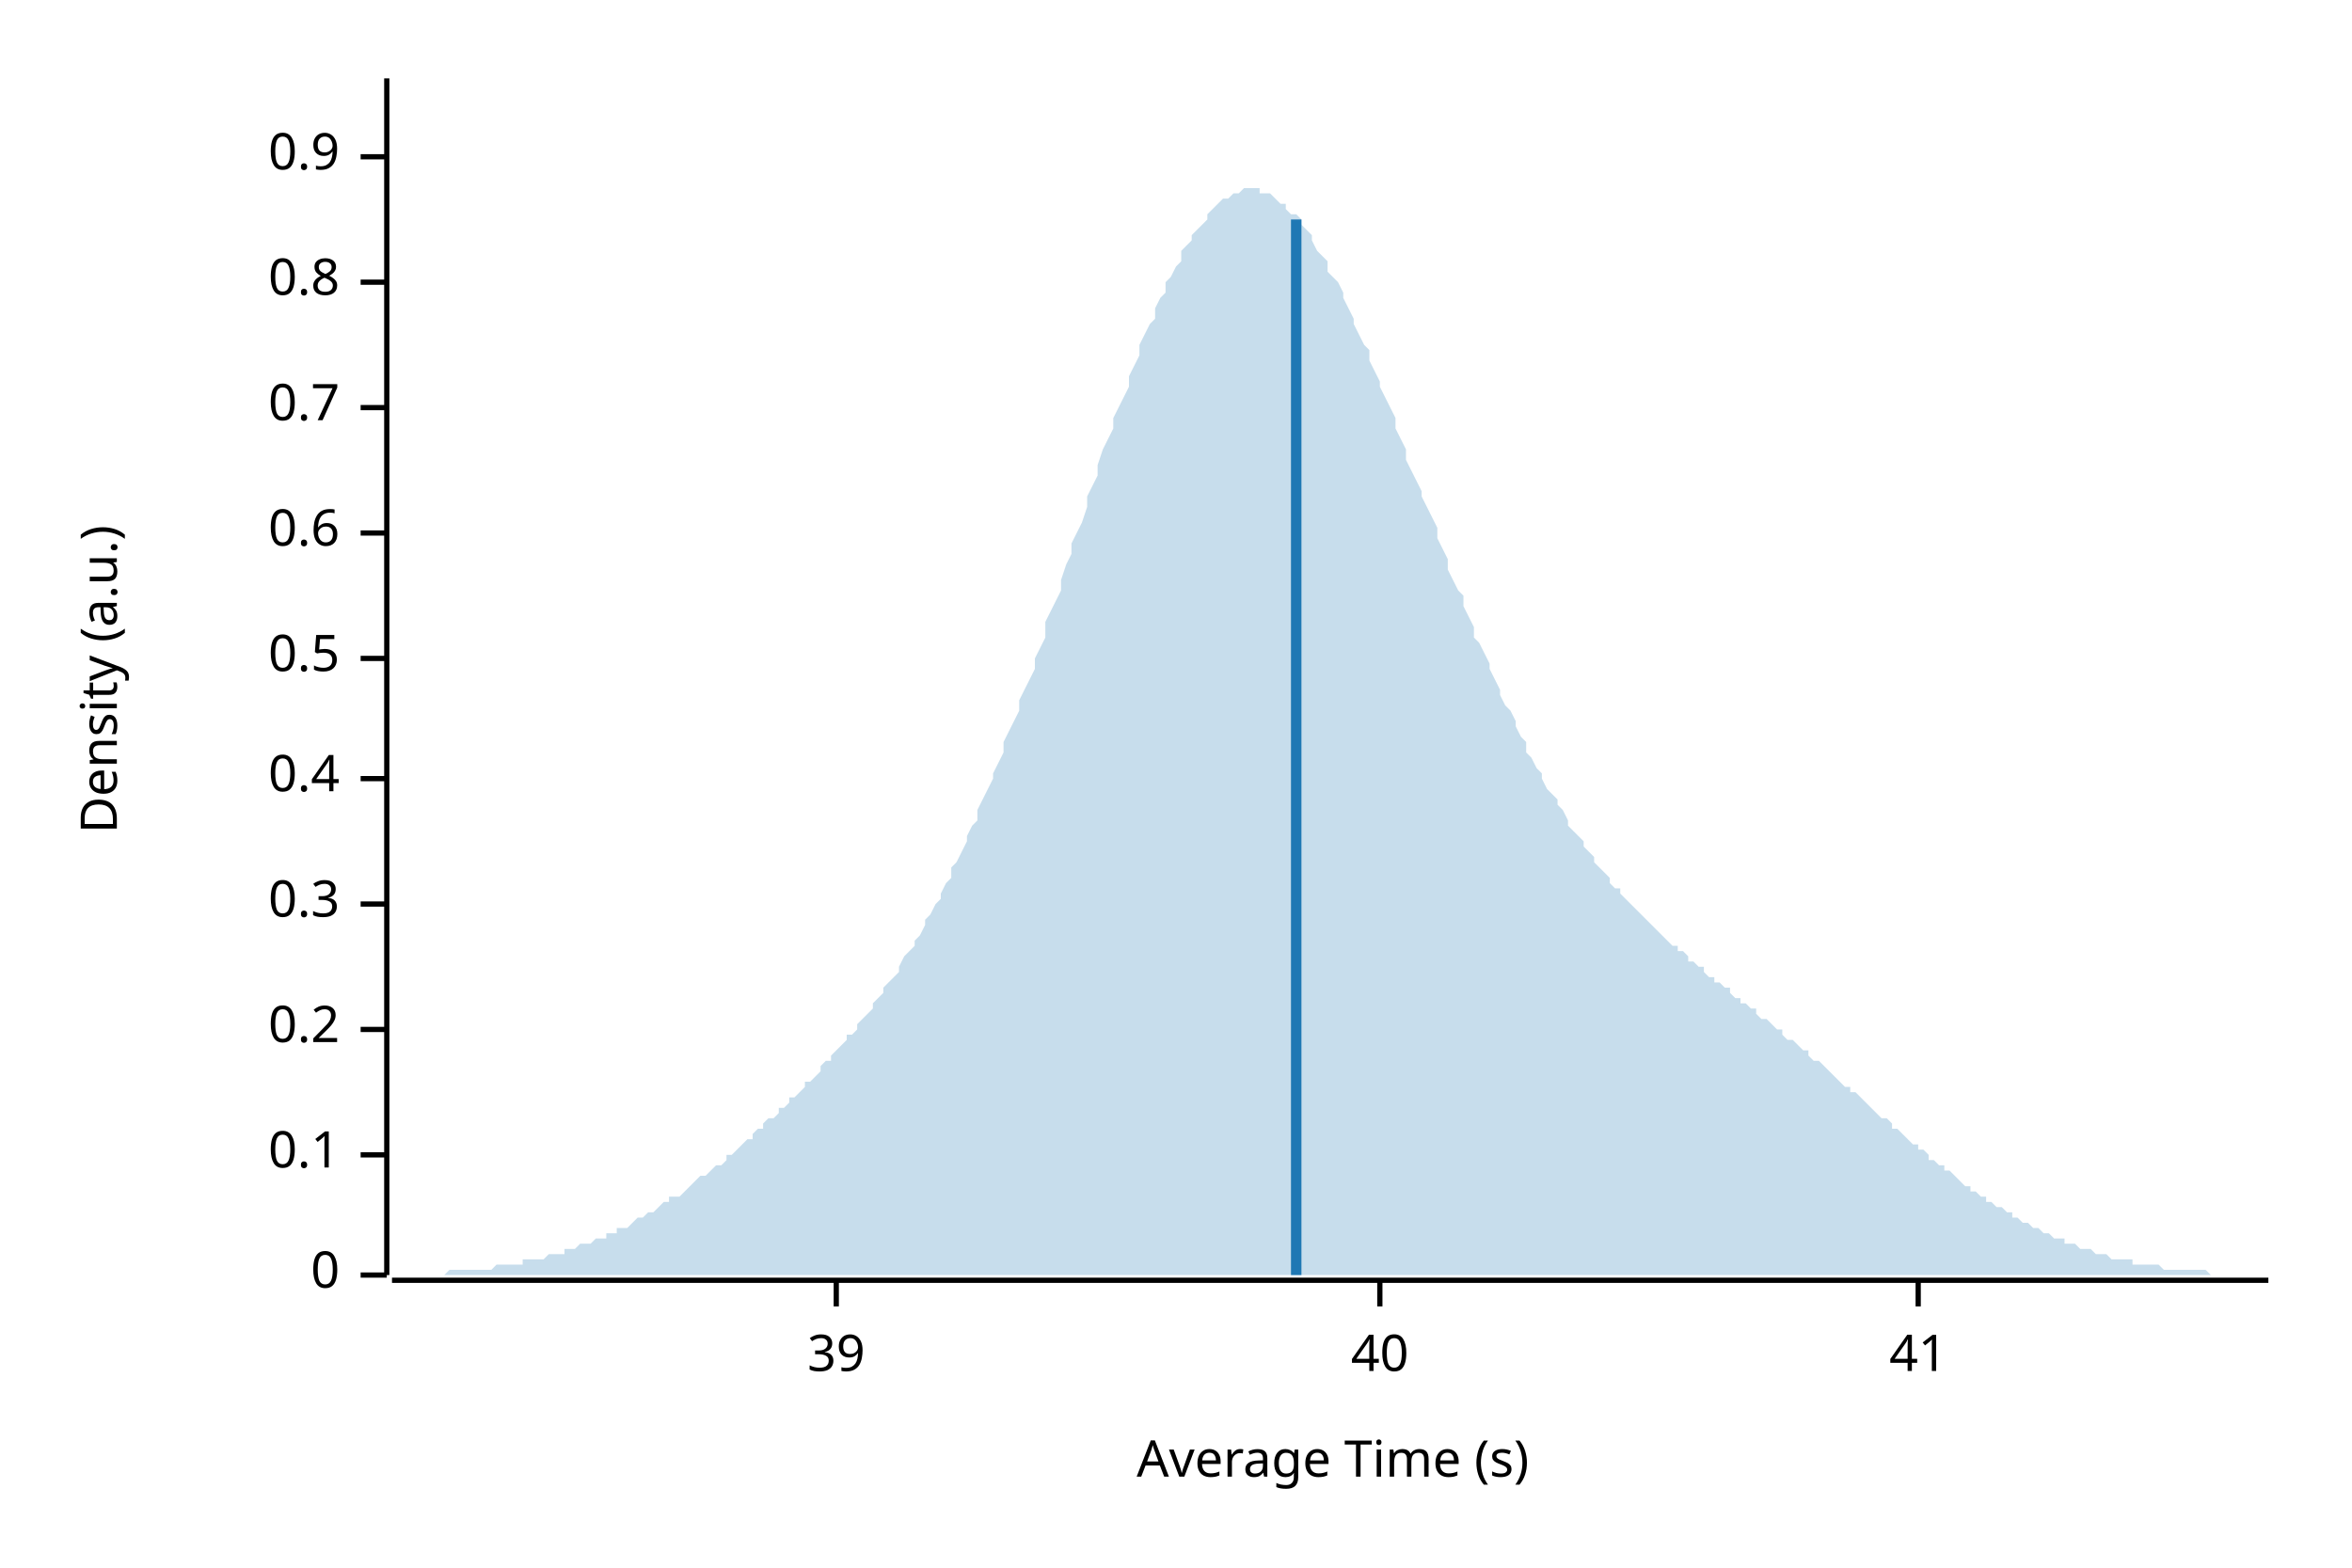
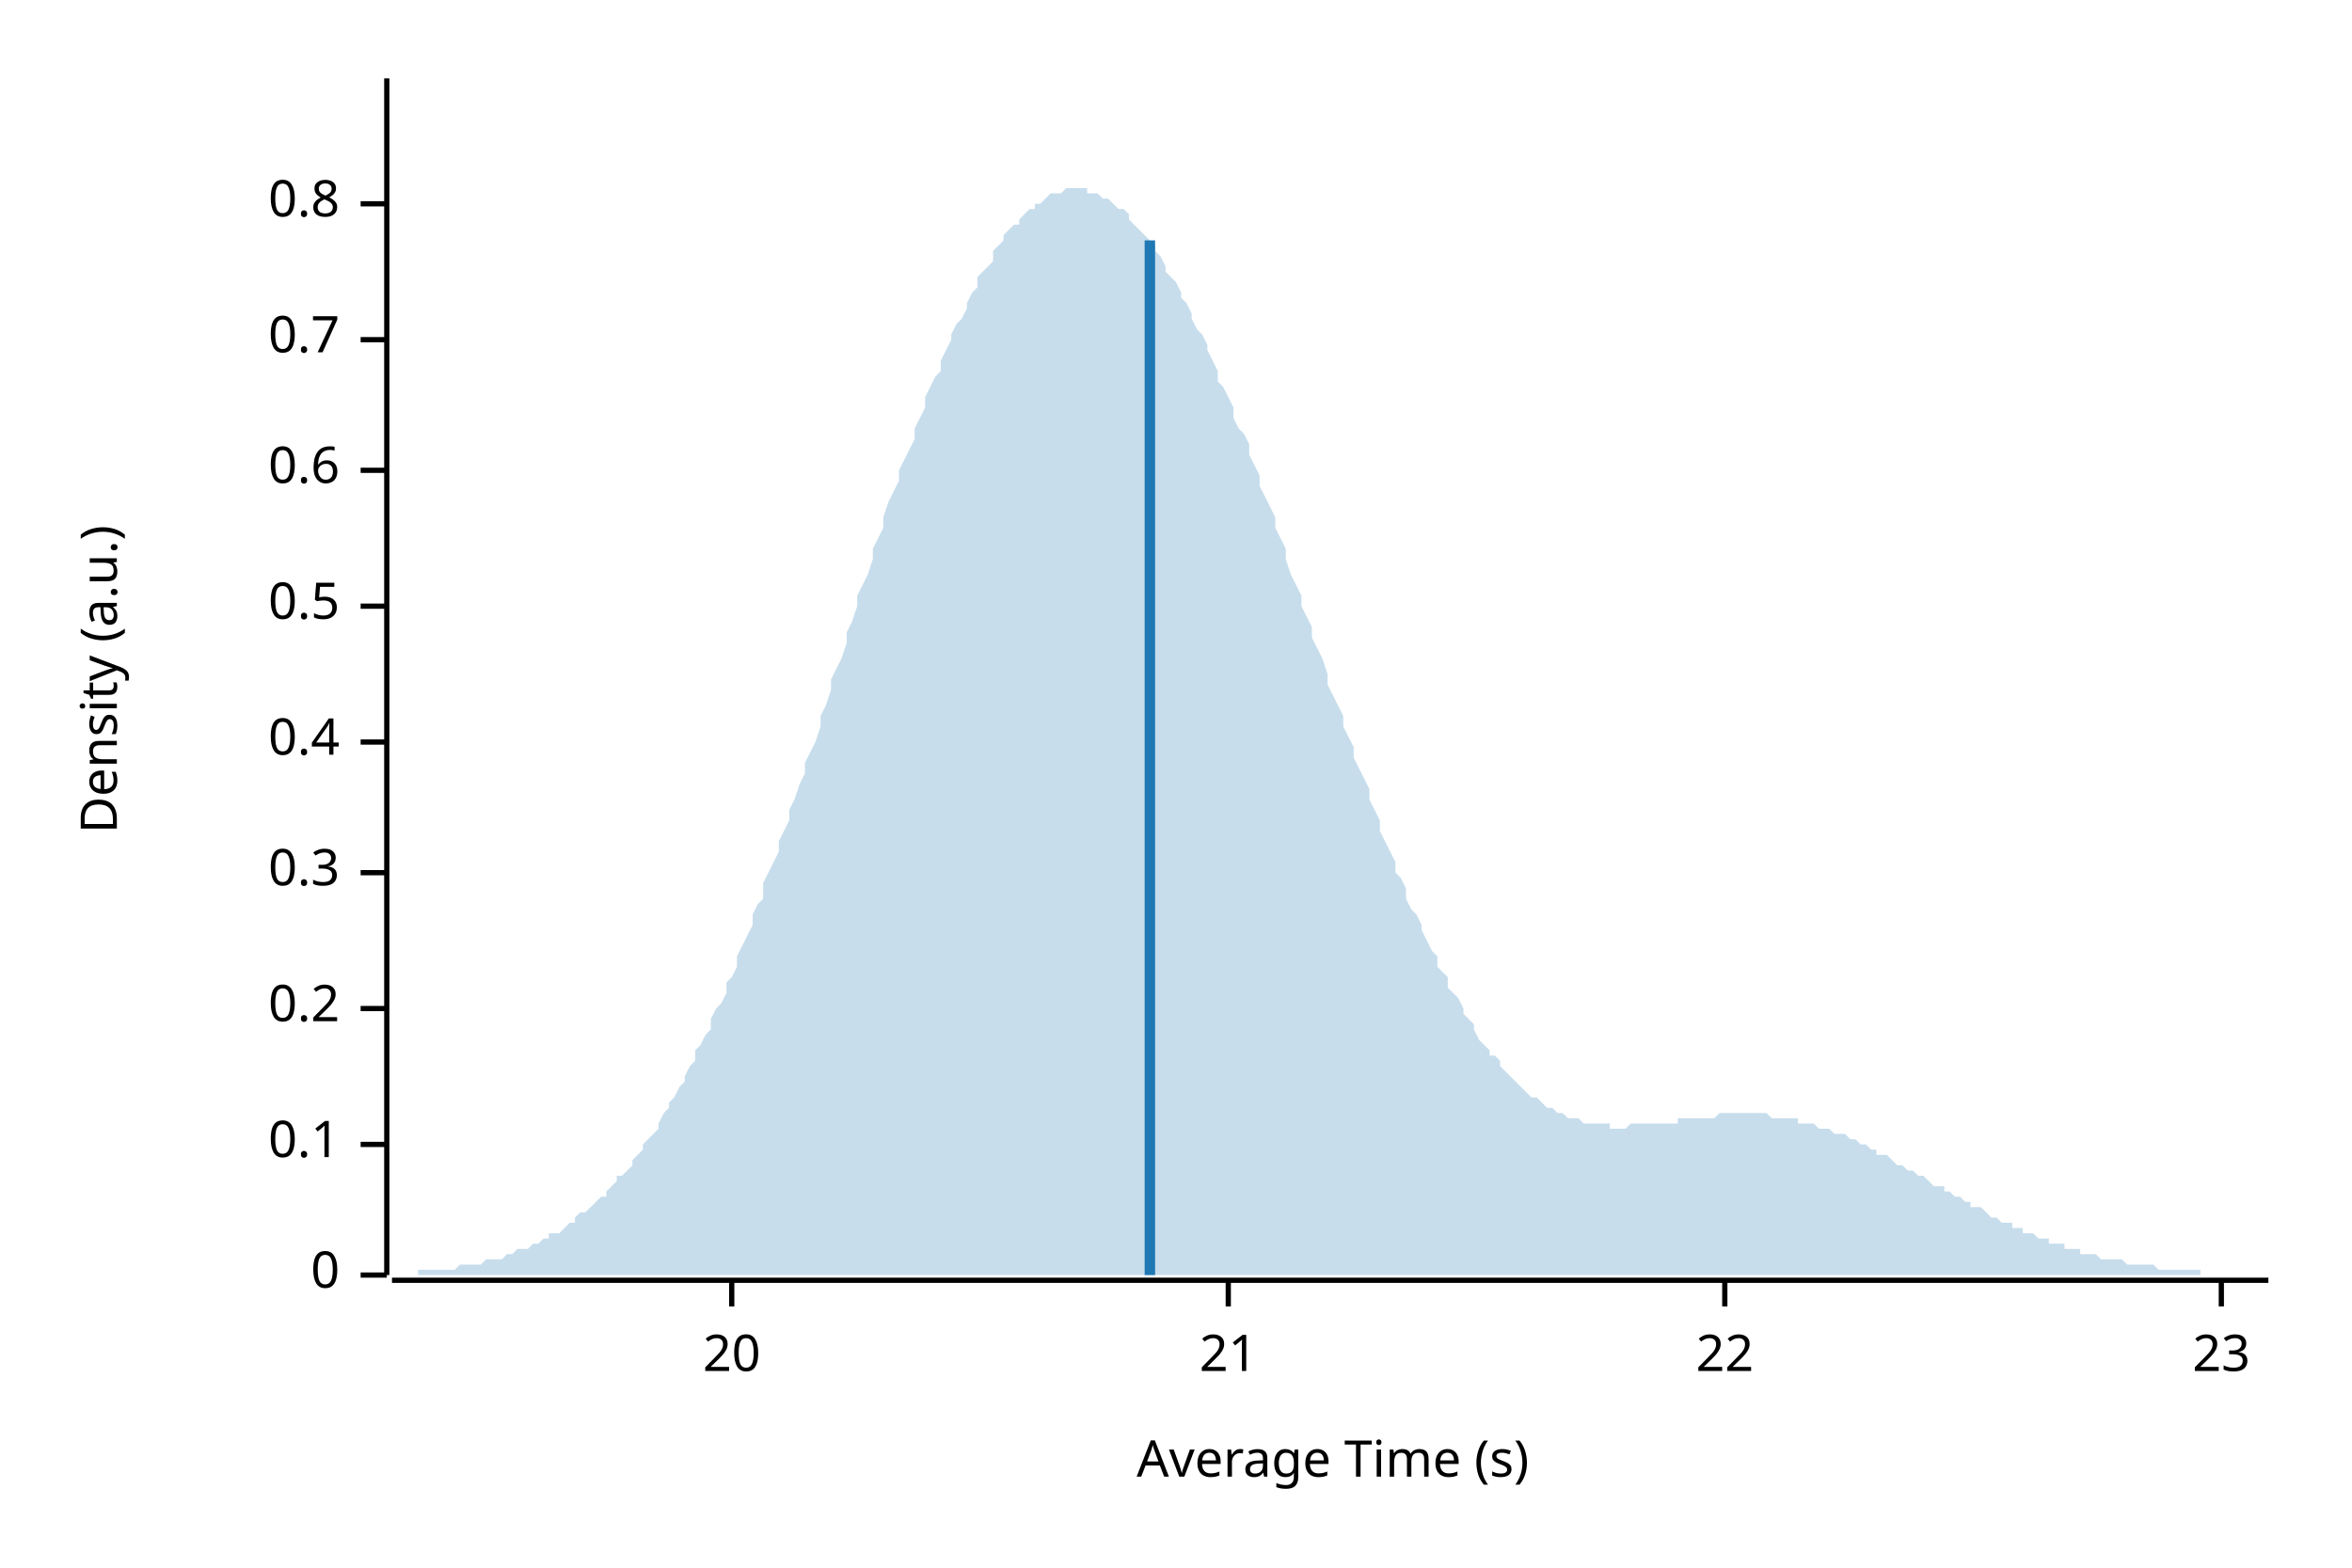
<svg xmlns="http://www.w3.org/2000/svg" width="450" height="300" viewBox="0 0 450 300">
  <text x="15" y="130" dy="0.76em" text-anchor="middle" font-family="sans-serif" font-size="9.677" opacity="1" fill="#000000" transform="rotate(270, 15, 130)">
Density (a.u.)
</text>
  <text x="255" y="285" dy="-0.5ex" text-anchor="middle" font-family="sans-serif" font-size="9.677" opacity="1" fill="#000000">
Average Time (s)
</text>
  <polyline fill="none" opacity="1" stroke="#000000" stroke-width="1" points="74,15 74,244 " />
  <text x="65" y="244" dy="0.5ex" text-anchor="end" font-family="sans-serif" font-size="9.677" opacity="1" fill="#000000">
0
</text>
  <polyline fill="none" opacity="1" stroke="#000000" stroke-width="1" points="69,244 74,244 " />
-   <text x="65" y="221" dy="0.5ex" text-anchor="end" font-family="sans-serif" font-size="9.677" opacity="1" fill="#000000">
+   <text x="65" y="219" dy="0.5ex" text-anchor="end" font-family="sans-serif" font-size="9.677" opacity="1" fill="#000000">
0.1
</text>
-   <polyline fill="none" opacity="1" stroke="#000000" stroke-width="1" points="69,221 74,221 " />
-   <text x="65" y="197" dy="0.5ex" text-anchor="end" font-family="sans-serif" font-size="9.677" opacity="1" fill="#000000">
+   <polyline fill="none" opacity="1" stroke="#000000" stroke-width="1" points="69,219 74,219 " />
+   <text x="65" y="193" dy="0.5ex" text-anchor="end" font-family="sans-serif" font-size="9.677" opacity="1" fill="#000000">
0.2
</text>
-   <polyline fill="none" opacity="1" stroke="#000000" stroke-width="1" points="69,197 74,197 " />
-   <text x="65" y="173" dy="0.5ex" text-anchor="end" font-family="sans-serif" font-size="9.677" opacity="1" fill="#000000">
+   <polyline fill="none" opacity="1" stroke="#000000" stroke-width="1" points="69,193 74,193 " />
+   <text x="65" y="167" dy="0.5ex" text-anchor="end" font-family="sans-serif" font-size="9.677" opacity="1" fill="#000000">
0.3
</text>
-   <polyline fill="none" opacity="1" stroke="#000000" stroke-width="1" points="69,173 74,173 " />
-   <text x="65" y="149" dy="0.5ex" text-anchor="end" font-family="sans-serif" font-size="9.677" opacity="1" fill="#000000">
+   <polyline fill="none" opacity="1" stroke="#000000" stroke-width="1" points="69,167 74,167 " />
+   <text x="65" y="142" dy="0.5ex" text-anchor="end" font-family="sans-serif" font-size="9.677" opacity="1" fill="#000000">
0.4
</text>
-   <polyline fill="none" opacity="1" stroke="#000000" stroke-width="1" points="69,149 74,149 " />
-   <text x="65" y="126" dy="0.5ex" text-anchor="end" font-family="sans-serif" font-size="9.677" opacity="1" fill="#000000">
+   <polyline fill="none" opacity="1" stroke="#000000" stroke-width="1" points="69,142 74,142 " />
+   <text x="65" y="116" dy="0.5ex" text-anchor="end" font-family="sans-serif" font-size="9.677" opacity="1" fill="#000000">
0.5
</text>
-   <polyline fill="none" opacity="1" stroke="#000000" stroke-width="1" points="69,126 74,126 " />
-   <text x="65" y="102" dy="0.5ex" text-anchor="end" font-family="sans-serif" font-size="9.677" opacity="1" fill="#000000">
+   <polyline fill="none" opacity="1" stroke="#000000" stroke-width="1" points="69,116 74,116 " />
+   <text x="65" y="90" dy="0.5ex" text-anchor="end" font-family="sans-serif" font-size="9.677" opacity="1" fill="#000000">
0.6
</text>
-   <polyline fill="none" opacity="1" stroke="#000000" stroke-width="1" points="69,102 74,102 " />
-   <text x="65" y="78" dy="0.5ex" text-anchor="end" font-family="sans-serif" font-size="9.677" opacity="1" fill="#000000">
+   <polyline fill="none" opacity="1" stroke="#000000" stroke-width="1" points="69,90 74,90 " />
+   <text x="65" y="65" dy="0.5ex" text-anchor="end" font-family="sans-serif" font-size="9.677" opacity="1" fill="#000000">
0.7
</text>
-   <polyline fill="none" opacity="1" stroke="#000000" stroke-width="1" points="69,78 74,78 " />
-   <text x="65" y="54" dy="0.5ex" text-anchor="end" font-family="sans-serif" font-size="9.677" opacity="1" fill="#000000">
+   <polyline fill="none" opacity="1" stroke="#000000" stroke-width="1" points="69,65 74,65 " />
+   <text x="65" y="39" dy="0.5ex" text-anchor="end" font-family="sans-serif" font-size="9.677" opacity="1" fill="#000000">
0.8
</text>
-   <polyline fill="none" opacity="1" stroke="#000000" stroke-width="1" points="69,54 74,54 " />
-   <text x="65" y="30" dy="0.5ex" text-anchor="end" font-family="sans-serif" font-size="9.677" opacity="1" fill="#000000">
- 0.9
+   <polyline fill="none" opacity="1" stroke="#000000" stroke-width="1" points="69,39 74,39 " />
+   <polyline fill="none" opacity="1" stroke="#000000" stroke-width="1" points="75,245 434,245 " />
+   <text x="140" y="255" dy="0.76em" text-anchor="middle" font-family="sans-serif" font-size="9.677" opacity="1" fill="#000000">
+ 20
</text>
-   <polyline fill="none" opacity="1" stroke="#000000" stroke-width="1" points="69,30 74,30 " />
-   <polyline fill="none" opacity="1" stroke="#000000" stroke-width="1" points="75,245 434,245 " />
-   <text x="160" y="255" dy="0.76em" text-anchor="middle" font-family="sans-serif" font-size="9.677" opacity="1" fill="#000000">
- 39
+   <polyline fill="none" opacity="1" stroke="#000000" stroke-width="1" points="140,245 140,250 " />
+   <text x="235" y="255" dy="0.76em" text-anchor="middle" font-family="sans-serif" font-size="9.677" opacity="1" fill="#000000">
+ 21
</text>
-   <polyline fill="none" opacity="1" stroke="#000000" stroke-width="1" points="160,245 160,250 " />
-   <text x="264" y="255" dy="0.76em" text-anchor="middle" font-family="sans-serif" font-size="9.677" opacity="1" fill="#000000">
- 40
+   <polyline fill="none" opacity="1" stroke="#000000" stroke-width="1" points="235,245 235,250 " />
+   <text x="330" y="255" dy="0.76em" text-anchor="middle" font-family="sans-serif" font-size="9.677" opacity="1" fill="#000000">
+ 22
</text>
-   <polyline fill="none" opacity="1" stroke="#000000" stroke-width="1" points="264,245 264,250 " />
-   <text x="367" y="255" dy="0.76em" text-anchor="middle" font-family="sans-serif" font-size="9.677" opacity="1" fill="#000000">
- 41
+   <polyline fill="none" opacity="1" stroke="#000000" stroke-width="1" points="330,245 330,250 " />
+   <text x="425" y="255" dy="0.76em" text-anchor="middle" font-family="sans-serif" font-size="9.677" opacity="1" fill="#000000">
+ 23
</text>
-   <polyline fill="none" opacity="1" stroke="#000000" stroke-width="1" points="367,245 367,250 " />
-   <polygon opacity="0.25" fill="#1F78B4" points="75,244 75,244 76,244 77,244 77,244 78,244 79,244 80,244 80,244 81,244 82,244 82,244 83,244 84,244 85,244 85,244 86,243 87,243 87,243 88,243 89,243 90,243 90,243 91,243 92,243 92,243 93,243 94,243 95,242 95,242 96,242 97,242 98,242 98,242 99,242 100,242 100,241 101,241 102,241 103,241 103,241 104,241 105,240 105,240 106,240 107,240 108,240 108,239 109,239 110,239 110,239 111,238 112,238 113,238 113,238 114,237 115,237 116,237 116,236 117,236 118,236 118,235 119,235 120,235 121,234 121,234 122,233 123,233 123,233 124,232 125,232 126,231 126,231 127,230 128,230 128,229 129,229 130,229 131,228 131,228 132,227 133,226 133,226 134,225 135,225 136,224 136,224 137,223 138,223 139,222 139,221 140,221 141,220 141,220 142,219 143,218 144,218 144,217 145,216 146,216 146,215 147,214 148,214 149,213 149,212 150,212 151,211 151,210 152,210 153,209 154,208 154,207 155,207 156,206 157,205 157,204 158,203 159,203 159,202 160,201 161,200 162,199 162,198 163,198 164,197 164,196 165,195 166,194 167,193 167,192 168,191 169,190 169,189 170,188 171,187 172,186 172,185 173,183 174,182 175,181 175,180 176,179 177,177 177,176 178,175 179,173 180,172 180,171 181,169 182,168 182,166 183,165 184,163 185,161 185,160 186,158 187,157 187,155 188,153 189,151 190,149 190,148 191,146 192,144 192,142 193,140 194,138 195,136 195,134 196,132 197,130 198,128 198,126 199,124 200,122 200,119 201,117 202,115 203,113 203,111 204,108 205,106 205,104 206,102 207,100 208,97 208,95 209,93 210,91 210,89 211,86 212,84 213,82 213,80 214,78 215,76 216,74 216,72 217,70 218,68 218,66 219,64 220,62 221,61 221,59 222,57 223,56 223,54 224,53 225,51 226,50 226,48 227,47 228,46 228,45 229,44 230,43 231,42 231,41 232,40 233,39 233,39 234,38 235,38 236,37 236,37 237,37 238,36 239,36 239,36 240,36 241,36 241,37 242,37 243,37 244,38 244,38 245,39 246,39 246,40 247,41 248,41 249,42 249,43 250,44 251,45 251,46 252,48 253,49 254,50 254,52 255,53 256,54 257,56 257,57 258,59 259,61 259,62 260,64 261,66 262,67 262,69 263,71 264,73 264,74 265,76 266,78 267,80 267,82 268,84 269,86 269,88 270,90 271,92 272,94 272,95 273,97 274,99 275,101 275,103 276,105 277,107 277,109 278,111 279,113 280,114 280,116 281,118 282,120 282,122 283,123 284,125 285,127 285,128 286,130 287,132 287,133 288,135 289,136 290,138 290,139 291,141 292,142 292,144 293,145 294,147 295,148 295,149 296,151 297,152 298,153 298,154 299,155 300,157 300,158 301,159 302,160 303,161 303,162 304,163 305,164 305,165 306,166 307,167 308,168 308,169 309,170 310,170 310,171 311,172 312,173 313,174 313,174 314,175 315,176 316,177 316,177 317,178 318,179 318,179 319,180 320,181 321,181 321,182 322,182 323,183 323,184 324,184 325,185 326,185 326,186 327,187 328,187 328,188 329,188 330,189 331,189 331,190 332,191 333,191 333,192 334,192 335,193 336,193 336,194 337,195 338,195 339,196 339,196 340,197 341,197 341,198 342,199 343,199 344,200 344,200 345,201 346,201 346,202 347,203 348,203 349,204 349,204 350,205 351,206 351,206 352,207 353,208 354,208 354,209 355,209 356,210 357,211 357,211 358,212 359,213 359,213 360,214 361,214 362,215 362,216 363,216 364,217 364,217 365,218 366,219 367,219 367,220 368,220 369,221 369,222 370,222 371,223 372,223 372,224 373,224 374,225 375,226 375,226 376,227 377,227 377,228 378,228 379,229 380,229 380,230 381,230 382,231 382,231 383,231 384,232 385,232 385,233 386,233 387,234 387,234 388,234 389,235 390,235 390,235 391,236 392,236 392,236 393,237 394,237 395,237 395,238 396,238 397,238 398,239 398,239 399,239 400,239 400,239 401,240 402,240 403,240 403,240 404,241 405,241 405,241 406,241 407,241 408,241 408,242 409,242 410,242 410,242 411,242 412,242 413,242 413,242 414,243 415,243 416,243 416,243 417,243 418,243 418,243 419,243 420,243 421,243 421,243 422,243 423,244 423,244 424,244 425,244 426,244 426,244 427,244 428,244 428,244 429,244 430,244 431,244 431,244 432,244 433,244 434,244 434,244 75,244 " />
-   <polyline fill="none" opacity="1" stroke="#1F78B4" stroke-width="2" points="248,244 248,42 " />
+   <polyline fill="none" opacity="1" stroke="#000000" stroke-width="1" points="425,245 425,250 " />
+   <polygon opacity="0.25" fill="#1F78B4" points="75,244 75,244 76,244 77,244 77,244 78,244 79,244 80,244 80,243 81,243 82,243 82,243 83,243 84,243 85,243 85,243 86,243 87,243 87,243 88,242 89,242 90,242 90,242 91,242 92,242 92,242 93,241 94,241 95,241 95,241 96,241 97,240 98,240 98,240 99,239 100,239 100,239 101,239 102,238 103,238 103,238 104,237 105,237 105,236 106,236 107,236 108,235 108,235 109,234 110,234 110,233 111,232 112,232 113,231 113,231 114,230 115,229 116,229 116,228 117,227 118,226 118,225 119,225 120,224 121,223 121,222 122,221 123,220 123,219 124,218 125,217 126,216 126,215 127,213 128,212 128,211 129,210 130,208 131,207 131,206 132,204 133,203 133,201 134,200 135,198 136,197 136,195 137,193 138,192 139,190 139,188 140,187 141,185 141,183 142,181 143,179 144,177 144,175 145,173 146,172 146,169 147,167 148,165 149,163 149,161 150,159 151,157 151,155 152,153 153,150 154,148 154,146 155,144 156,142 157,139 157,137 158,135 159,132 159,130 160,128 161,126 162,123 162,121 163,119 164,116 164,114 165,112 166,110 167,107 167,105 168,103 169,101 169,99 170,96 171,94 172,92 172,90 173,88 174,86 175,84 175,82 176,80 177,78 177,76 178,74 179,72 180,71 180,69 181,67 182,65 182,64 183,62 184,61 185,59 185,58 186,56 187,55 187,53 188,52 189,51 190,50 190,48 191,47 192,46 192,45 193,44 194,43 195,43 195,42 196,41 197,40 198,40 198,39 199,39 200,38 200,38 201,37 202,37 203,37 203,37 204,36 205,36 205,36 206,36 207,36 208,36 208,37 209,37 210,37 210,37 211,38 212,38 213,39 213,39 214,40 215,40 216,41 216,42 217,43 218,44 218,44 219,45 220,46 221,47 221,48 222,49 223,51 223,52 224,53 225,54 226,56 226,57 227,58 228,60 228,61 229,63 230,64 231,66 231,67 232,69 233,71 233,73 234,74 235,76 236,78 236,80 237,82 238,83 239,85 239,87 240,89 241,91 241,93 242,95 243,97 244,99 244,101 245,103 246,105 246,107 247,110 248,112 249,114 249,116 250,118 251,120 251,122 252,124 253,126 254,129 254,131 255,133 256,135 257,137 257,139 258,141 259,143 259,145 260,147 261,149 262,151 262,153 263,155 264,157 264,159 265,161 266,163 267,165 267,167 268,168 269,170 269,172 270,174 271,175 272,177 272,178 273,180 274,182 275,183 275,185 276,186 277,187 277,189 278,190 279,191 280,193 280,194 281,195 282,196 282,197 283,199 284,200 285,201 285,202 286,202 287,203 287,204 288,205 289,206 290,207 290,207 291,208 292,209 292,209 293,210 294,210 295,211 295,211 296,212 297,212 298,213 298,213 299,213 300,214 300,214 301,214 302,214 303,215 303,215 304,215 305,215 305,215 306,215 307,215 308,215 308,216 309,216 310,216 310,216 311,216 312,215 313,215 313,215 314,215 315,215 316,215 316,215 317,215 318,215 318,215 319,215 320,215 321,215 321,214 322,214 323,214 323,214 324,214 325,214 326,214 326,214 327,214 328,214 328,214 329,213 330,213 331,213 331,213 332,213 333,213 333,213 334,213 335,213 336,213 336,213 337,213 338,213 339,214 339,214 340,214 341,214 341,214 342,214 343,214 344,214 344,215 345,215 346,215 346,215 347,215 348,216 349,216 349,216 350,216 351,217 351,217 352,217 353,217 354,218 354,218 355,218 356,219 357,219 357,219 358,220 359,220 359,221 360,221 361,221 362,222 362,222 363,223 364,223 364,223 365,224 366,224 367,225 367,225 368,225 369,226 369,226 370,227 371,227 372,227 372,228 373,228 374,229 375,229 375,229 376,230 377,230 377,231 378,231 379,231 380,232 380,232 381,233 382,233 382,233 383,234 384,234 385,234 385,235 386,235 387,235 387,236 388,236 389,236 390,237 390,237 391,237 392,237 392,238 393,238 394,238 395,238 395,239 396,239 397,239 398,239 398,240 399,240 400,240 400,240 401,240 402,241 403,241 403,241 404,241 405,241 405,241 406,241 407,242 408,242 408,242 409,242 410,242 410,242 411,242 412,242 413,243 413,243 414,243 415,243 416,243 416,243 417,243 418,243 418,243 419,243 420,243 421,243 421,244 422,244 423,244 423,244 424,244 425,244 426,244 426,244 427,244 428,244 428,244 429,244 430,244 431,244 431,244 432,244 433,244 434,244 434,244 75,244 " />
+   <polyline fill="none" opacity="1" stroke="#1F78B4" stroke-width="2" points="220,244 220,46 " />
</svg>
